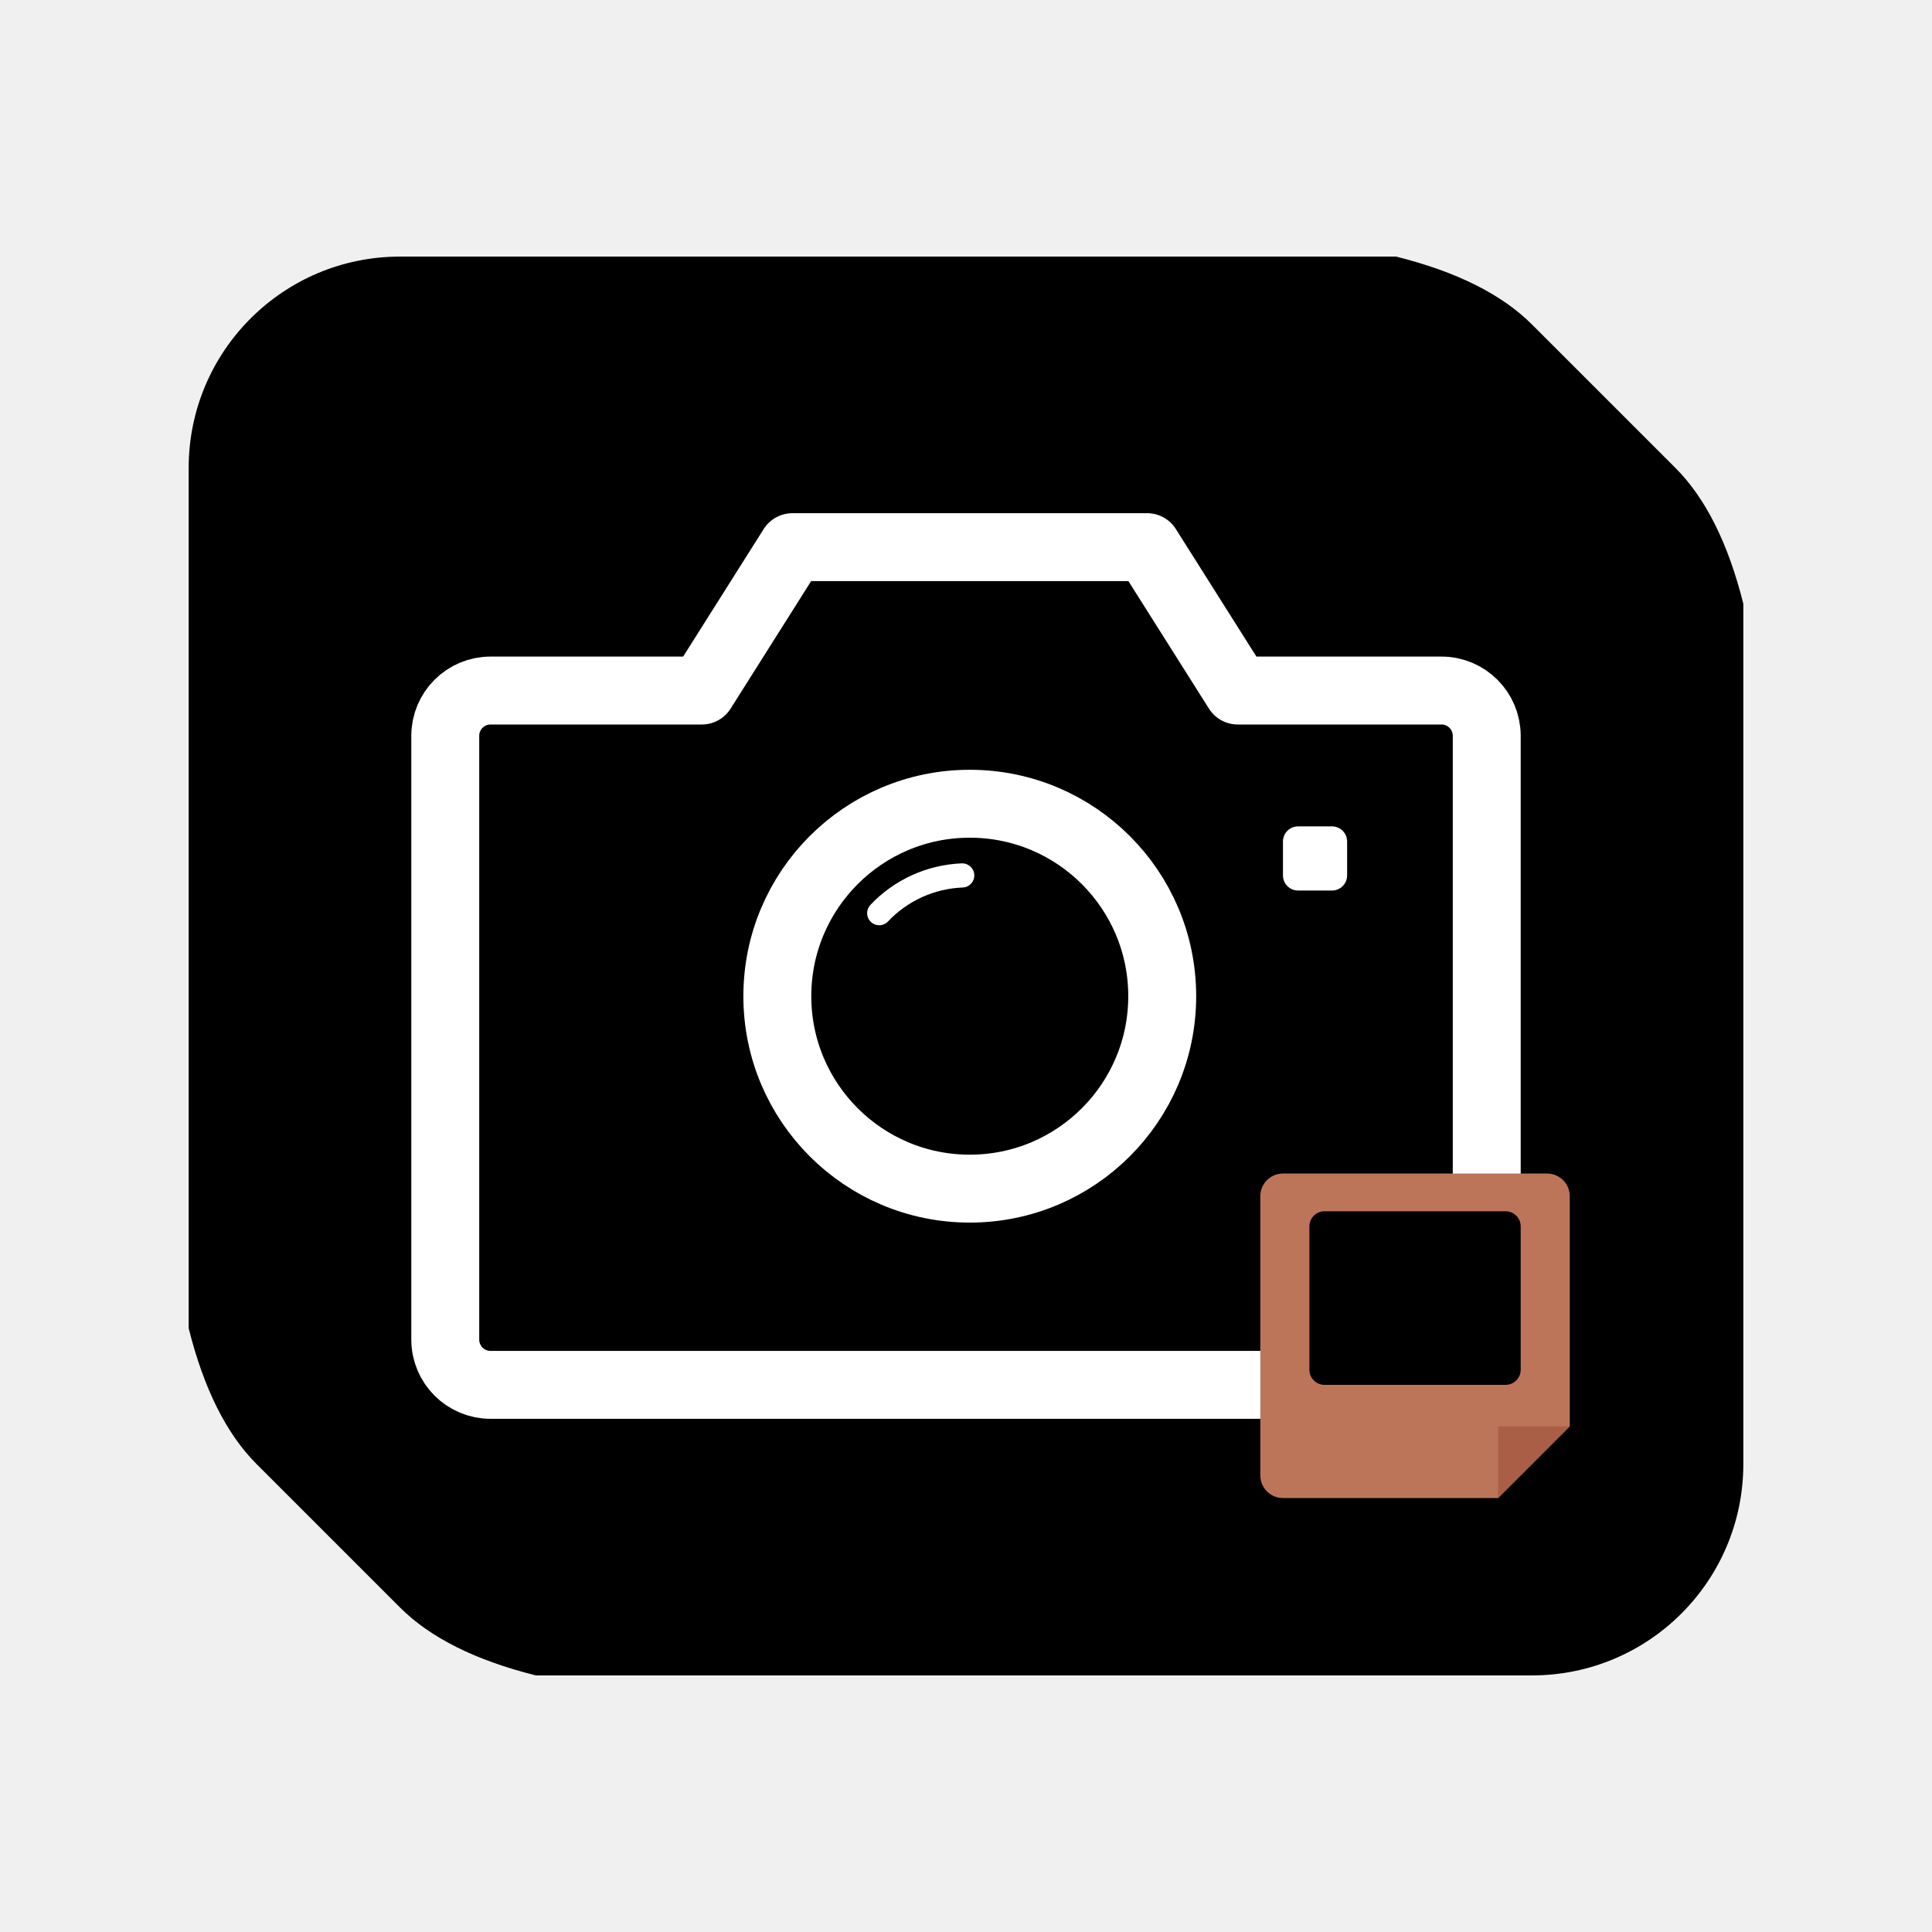
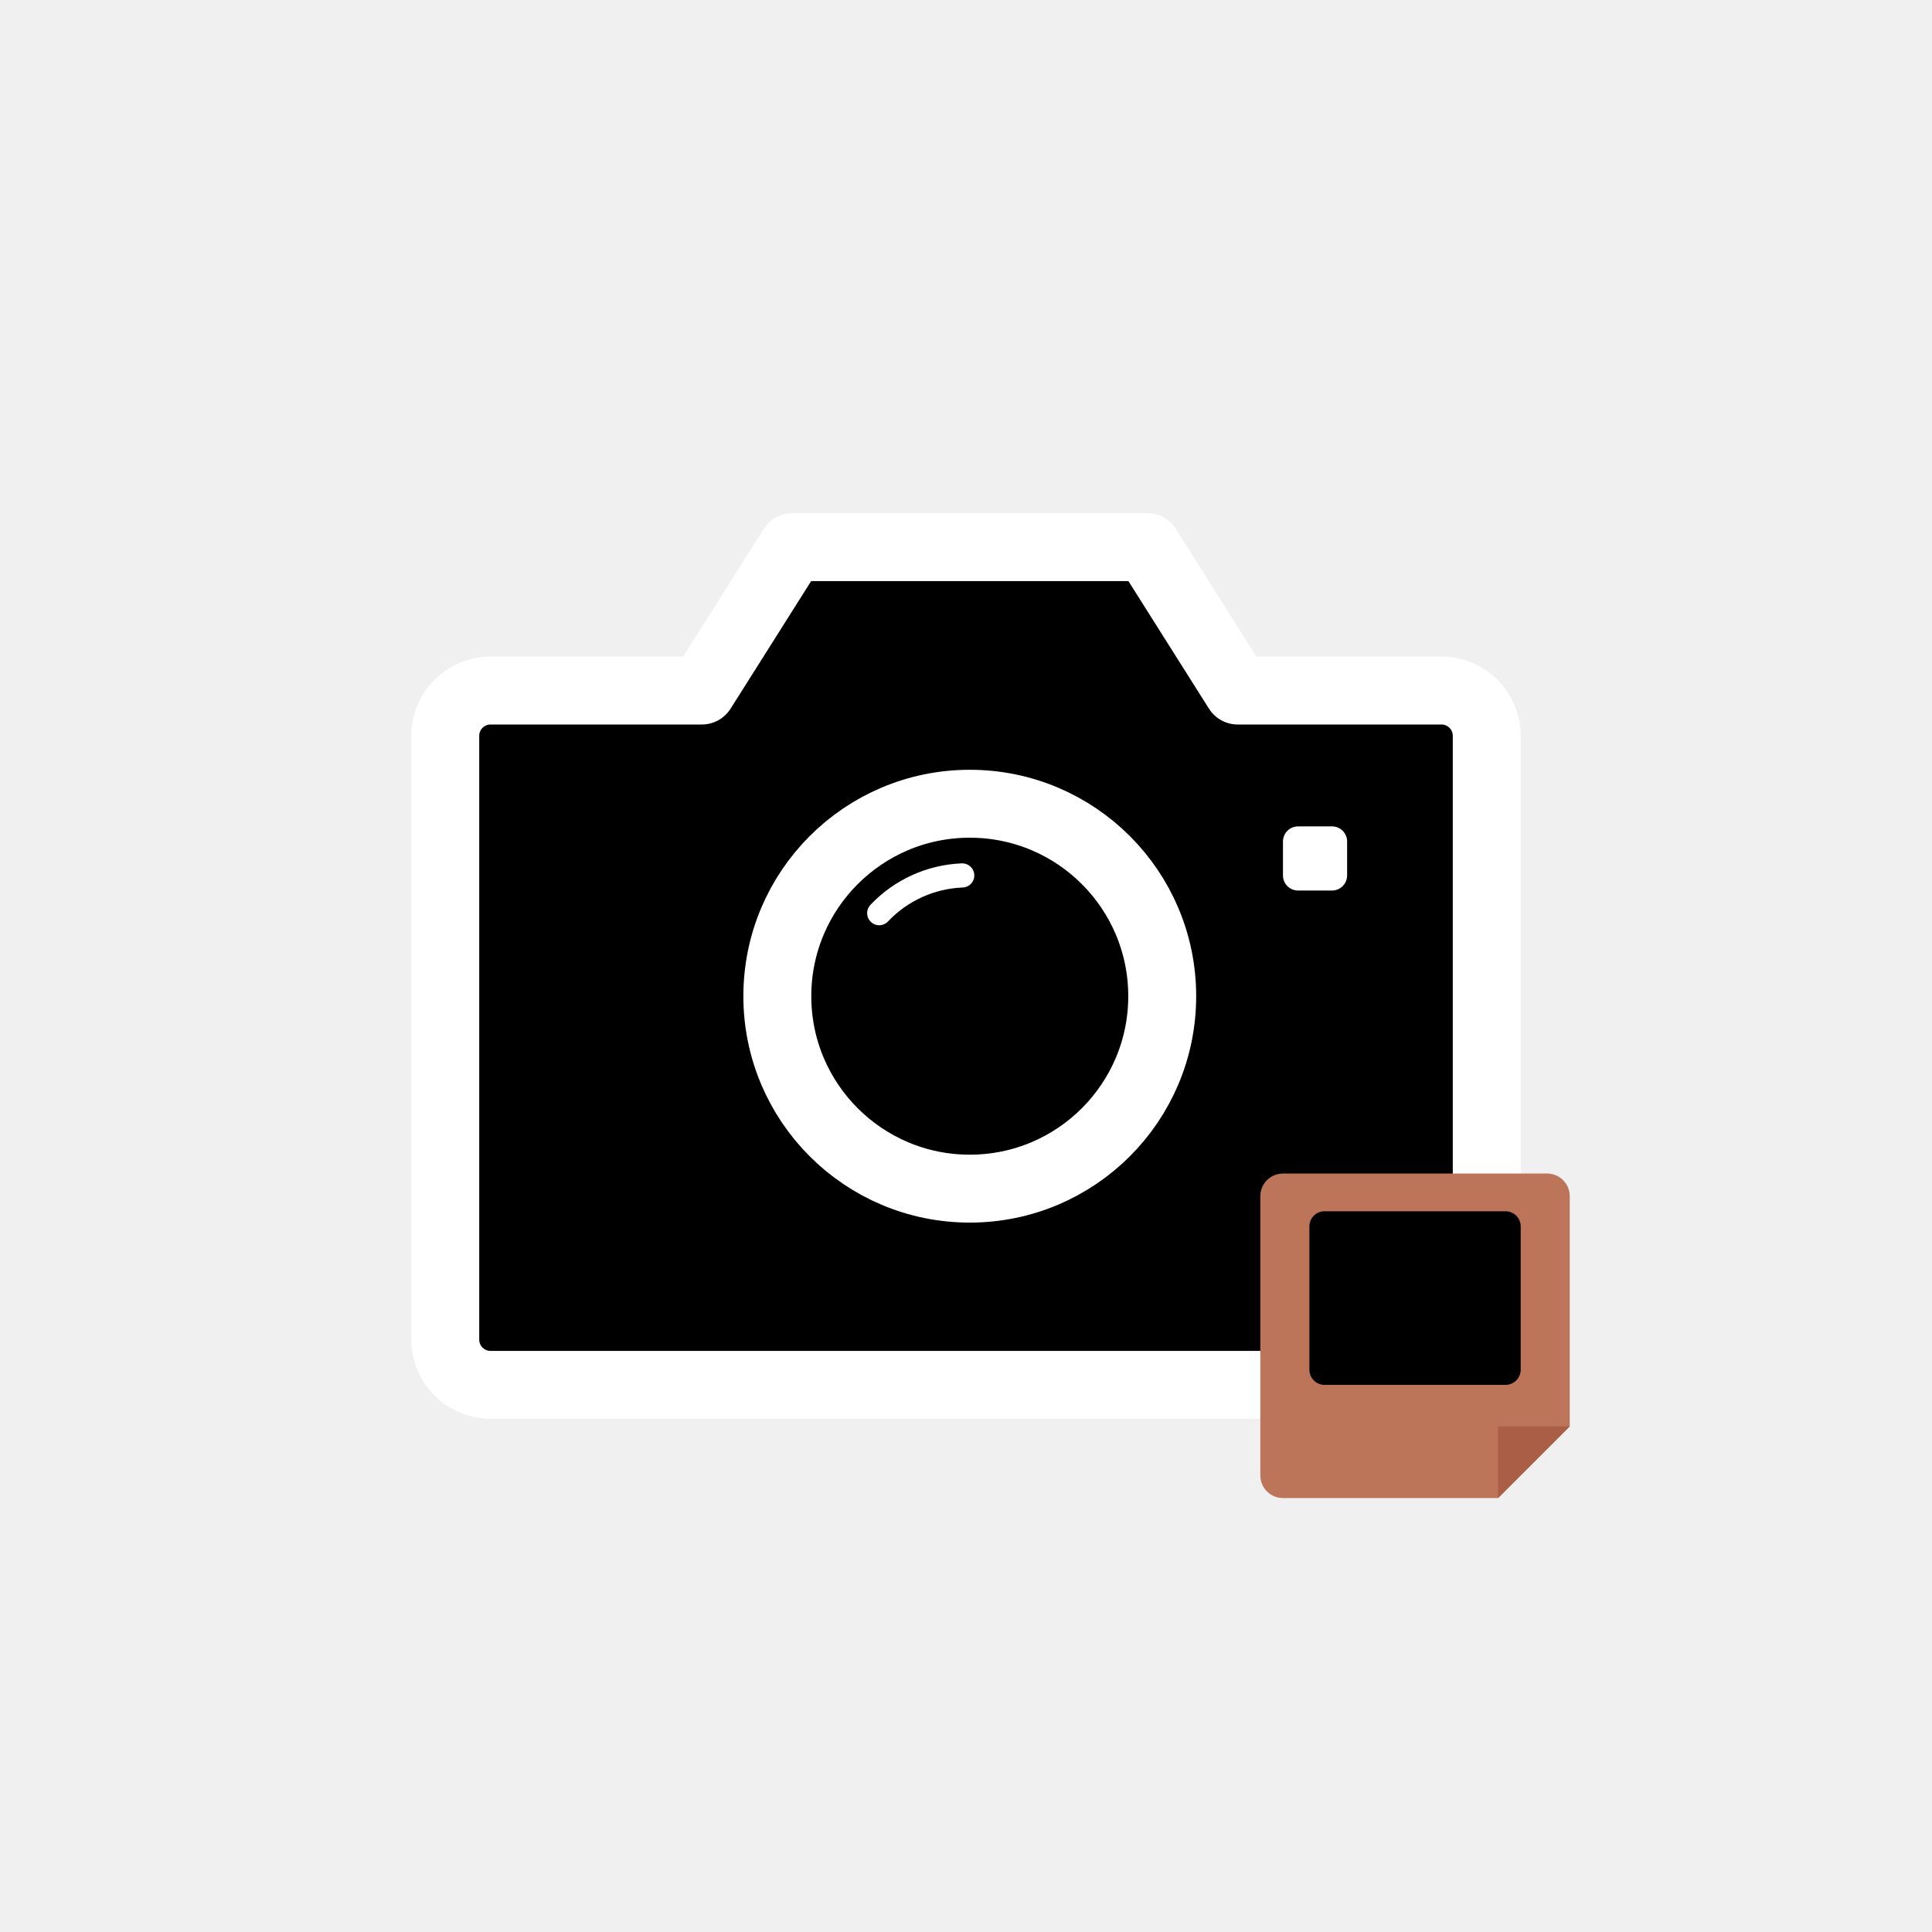
<svg xmlns="http://www.w3.org/2000/svg" viewBox="0 0 256 256" width="100%" height="100%">
  <g transform="translate(25, 34)">
-     <path d="M 28 0              L 160 0              Q 172 3 178 9              L 197 28              Q 203 34 206 46              L 206 160              A 28 28 0 0 1 178 188              L 46 188              Q 34 185 28 179              L 9 160              Q 3 154 0 142              L 0 28              A 28 28 0 0 1 28 0              Z" fill="#000000" />
-     <path d="M 40 57.5              L 68 57.5              L 80 38.5              L 127 38.5              L 139 57.5              L 166 57.5              A 6 6 0 0 1 172 63.5              L 172 143.5              A 6 6 0 0 1 166 149.5              L 40 149.5              A 6 6 0 0 1 34 143.5              L 34 63.5              A 6 6 0 0 1 40 57.5              Z" fill="none" stroke="#FFFFFF" stroke-width="9" stroke-linecap="round" stroke-linejoin="round" />
-     <circle cx="103.5" cy="98" r="25.5" fill="none" stroke="#FFFFFF" stroke-width="9" />
+     <path d="M 40 57.5              L 68 57.5              L 80 38.5              L 127 38.5              L 139 57.5              L 166 57.5              A 6 6 0 0 1 172 63.5              L 172 143.5              A 6 6 0 0 1 166 149.5              L 40 149.5              A 6 6 0 0 1 34 143.5              L 34 63.5              A 6 6 0 0 1 40 57.5              Z" fill="#000000" stroke="#FFFFFF" stroke-width="9" stroke-linecap="round" stroke-linejoin="round" />
+     <circle cx="103.5" cy="98" r="25.5" fill="#000000" stroke="#FFFFFF" stroke-width="9" />
    <path d="M 91.5 87 A 16 16 0 0 1 102.5 82" fill="none" stroke="#FFFFFF" stroke-width="3.2" stroke-linecap="round" />
    <rect x="145" y="75.5" width="8.5" height="8.5" rx="2" fill="#FFFFFF" />
    <path d="M 145 121.5              L 180 121.5              A 3 3 0 0 1 183 124.5              L 183 155              L 173.5 164.5              L 145 164.5              A 3 3 0 0 1 142 161.5              L 142 124.5              A 3 3 0 0 1 145 121.5              Z" fill="#BD755A" />
    <rect x="148.5" y="126.5" width="28" height="23" rx="2" fill="#000000" />
    <path d="M 173.5 164.5              L 173.5 155              L 183 155              Z" fill="#AB5E46" />
  </g>
</svg>
